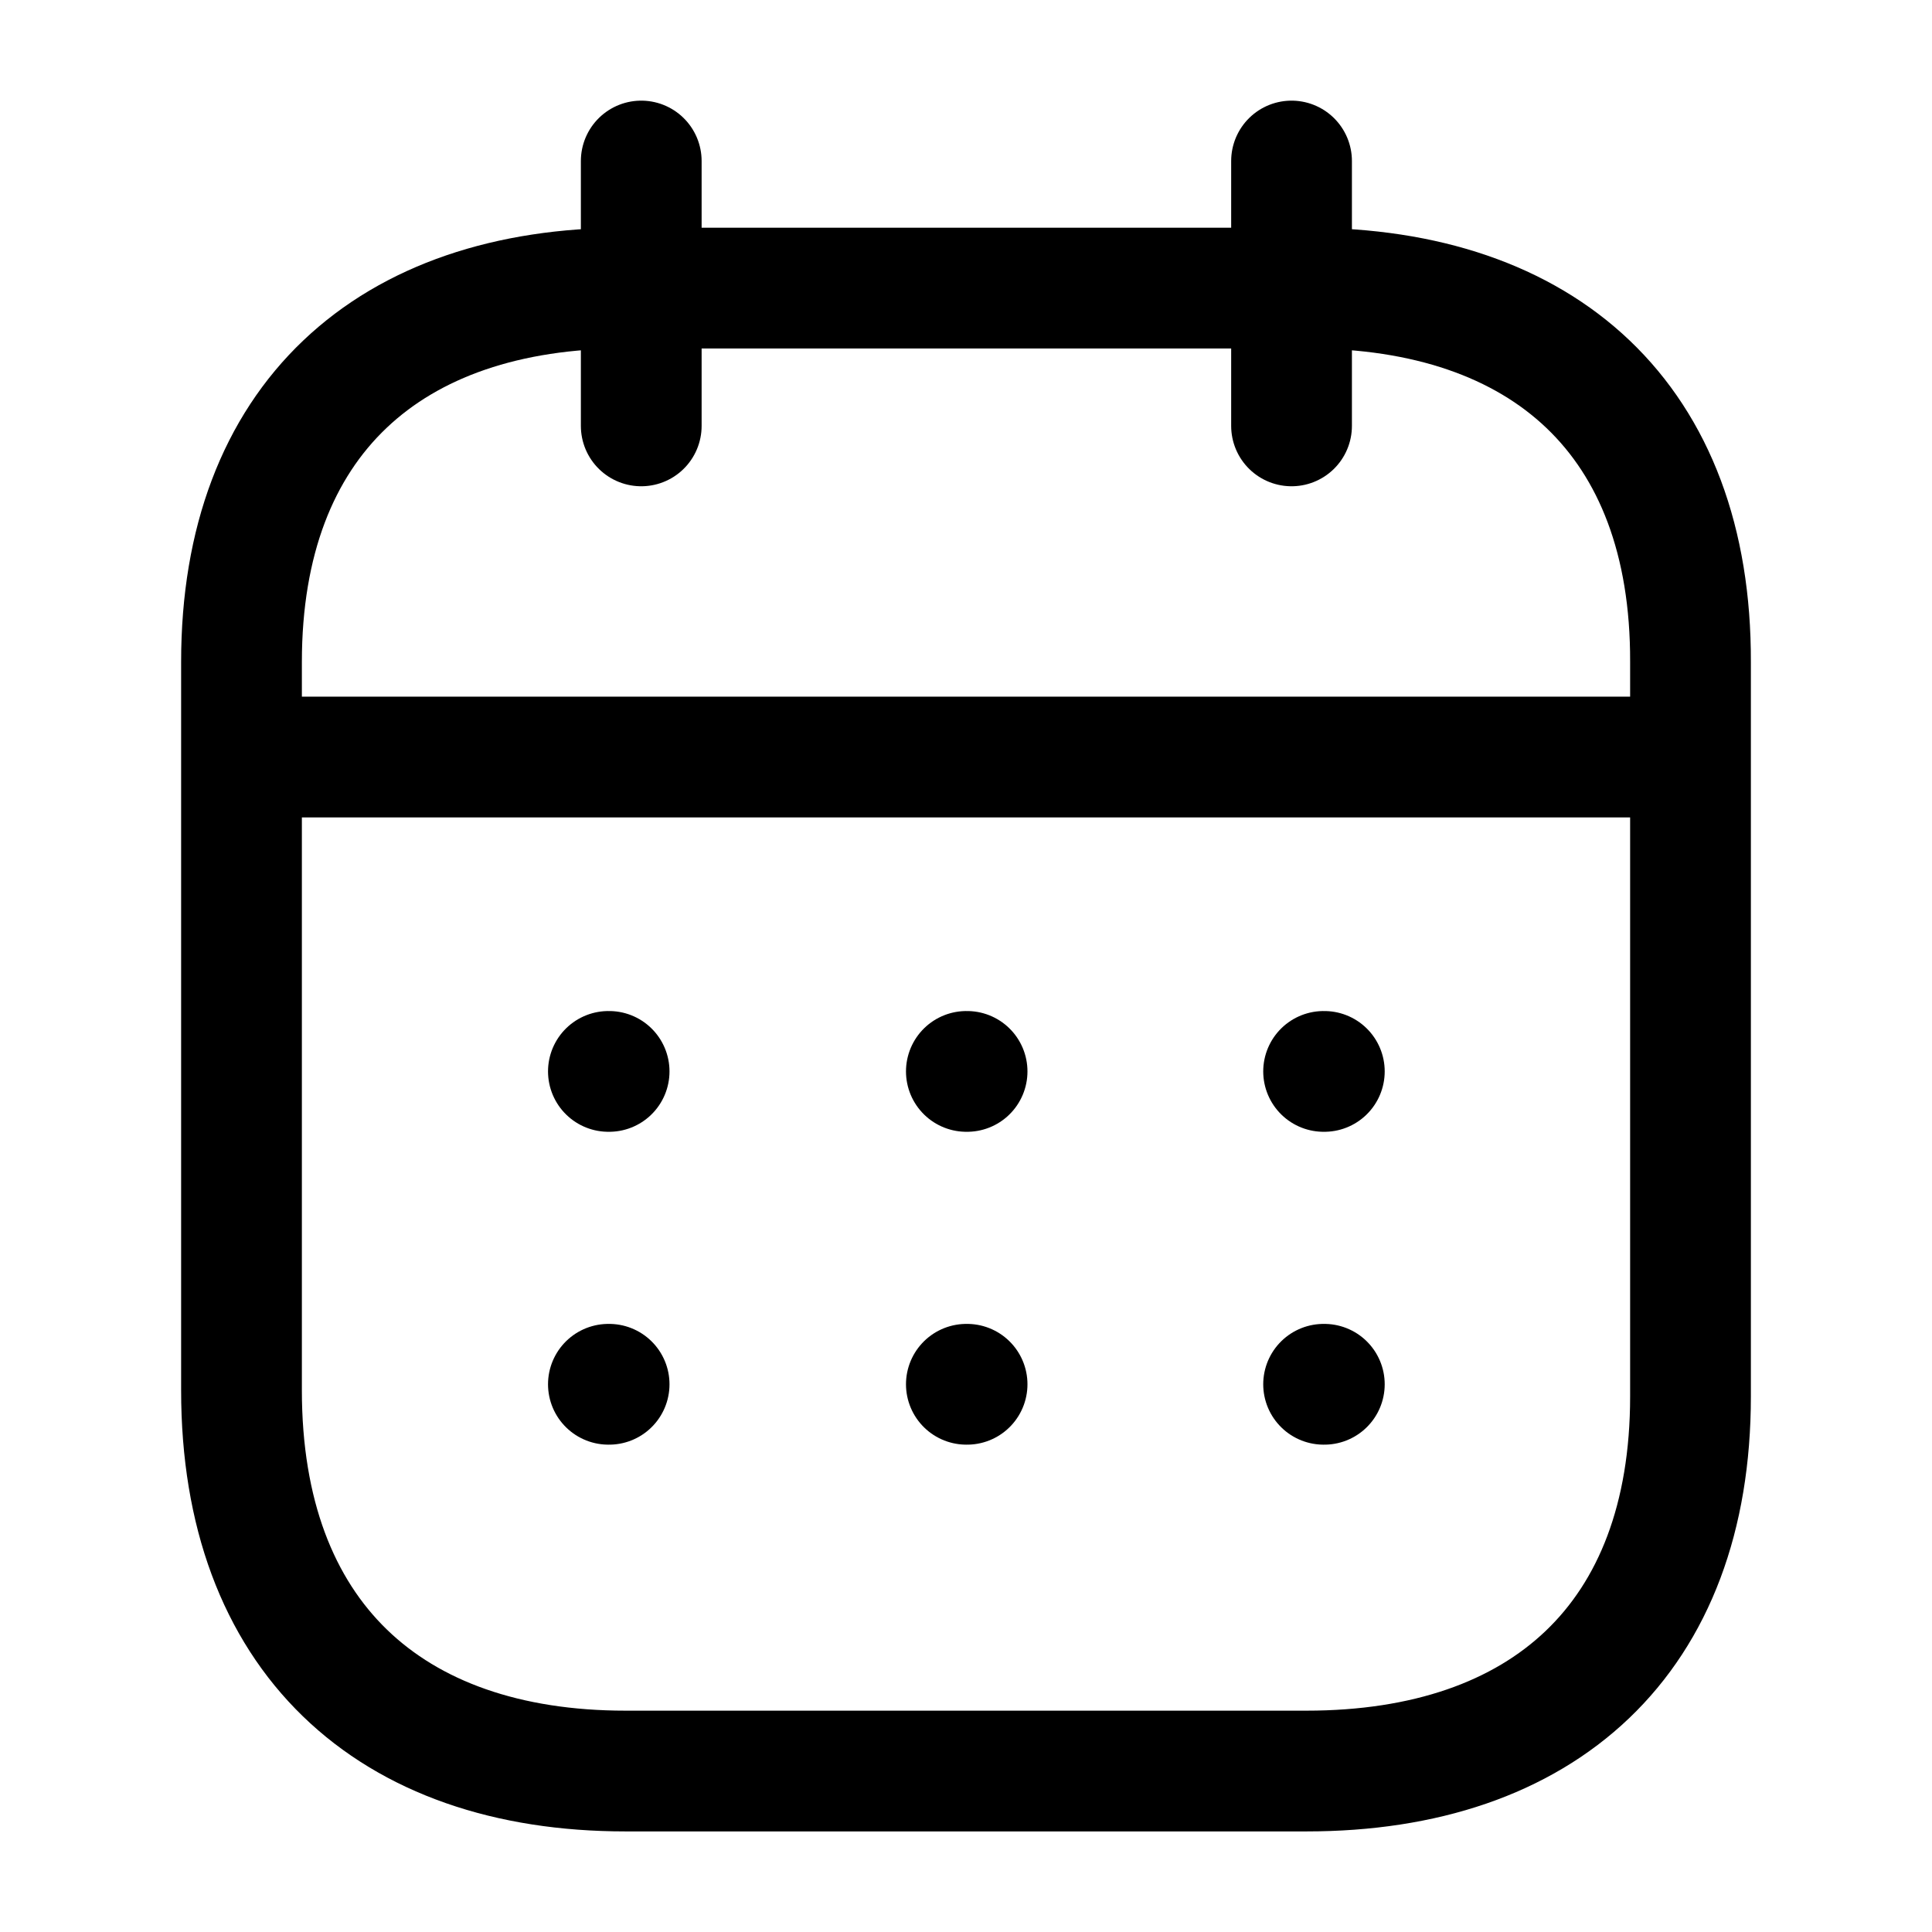
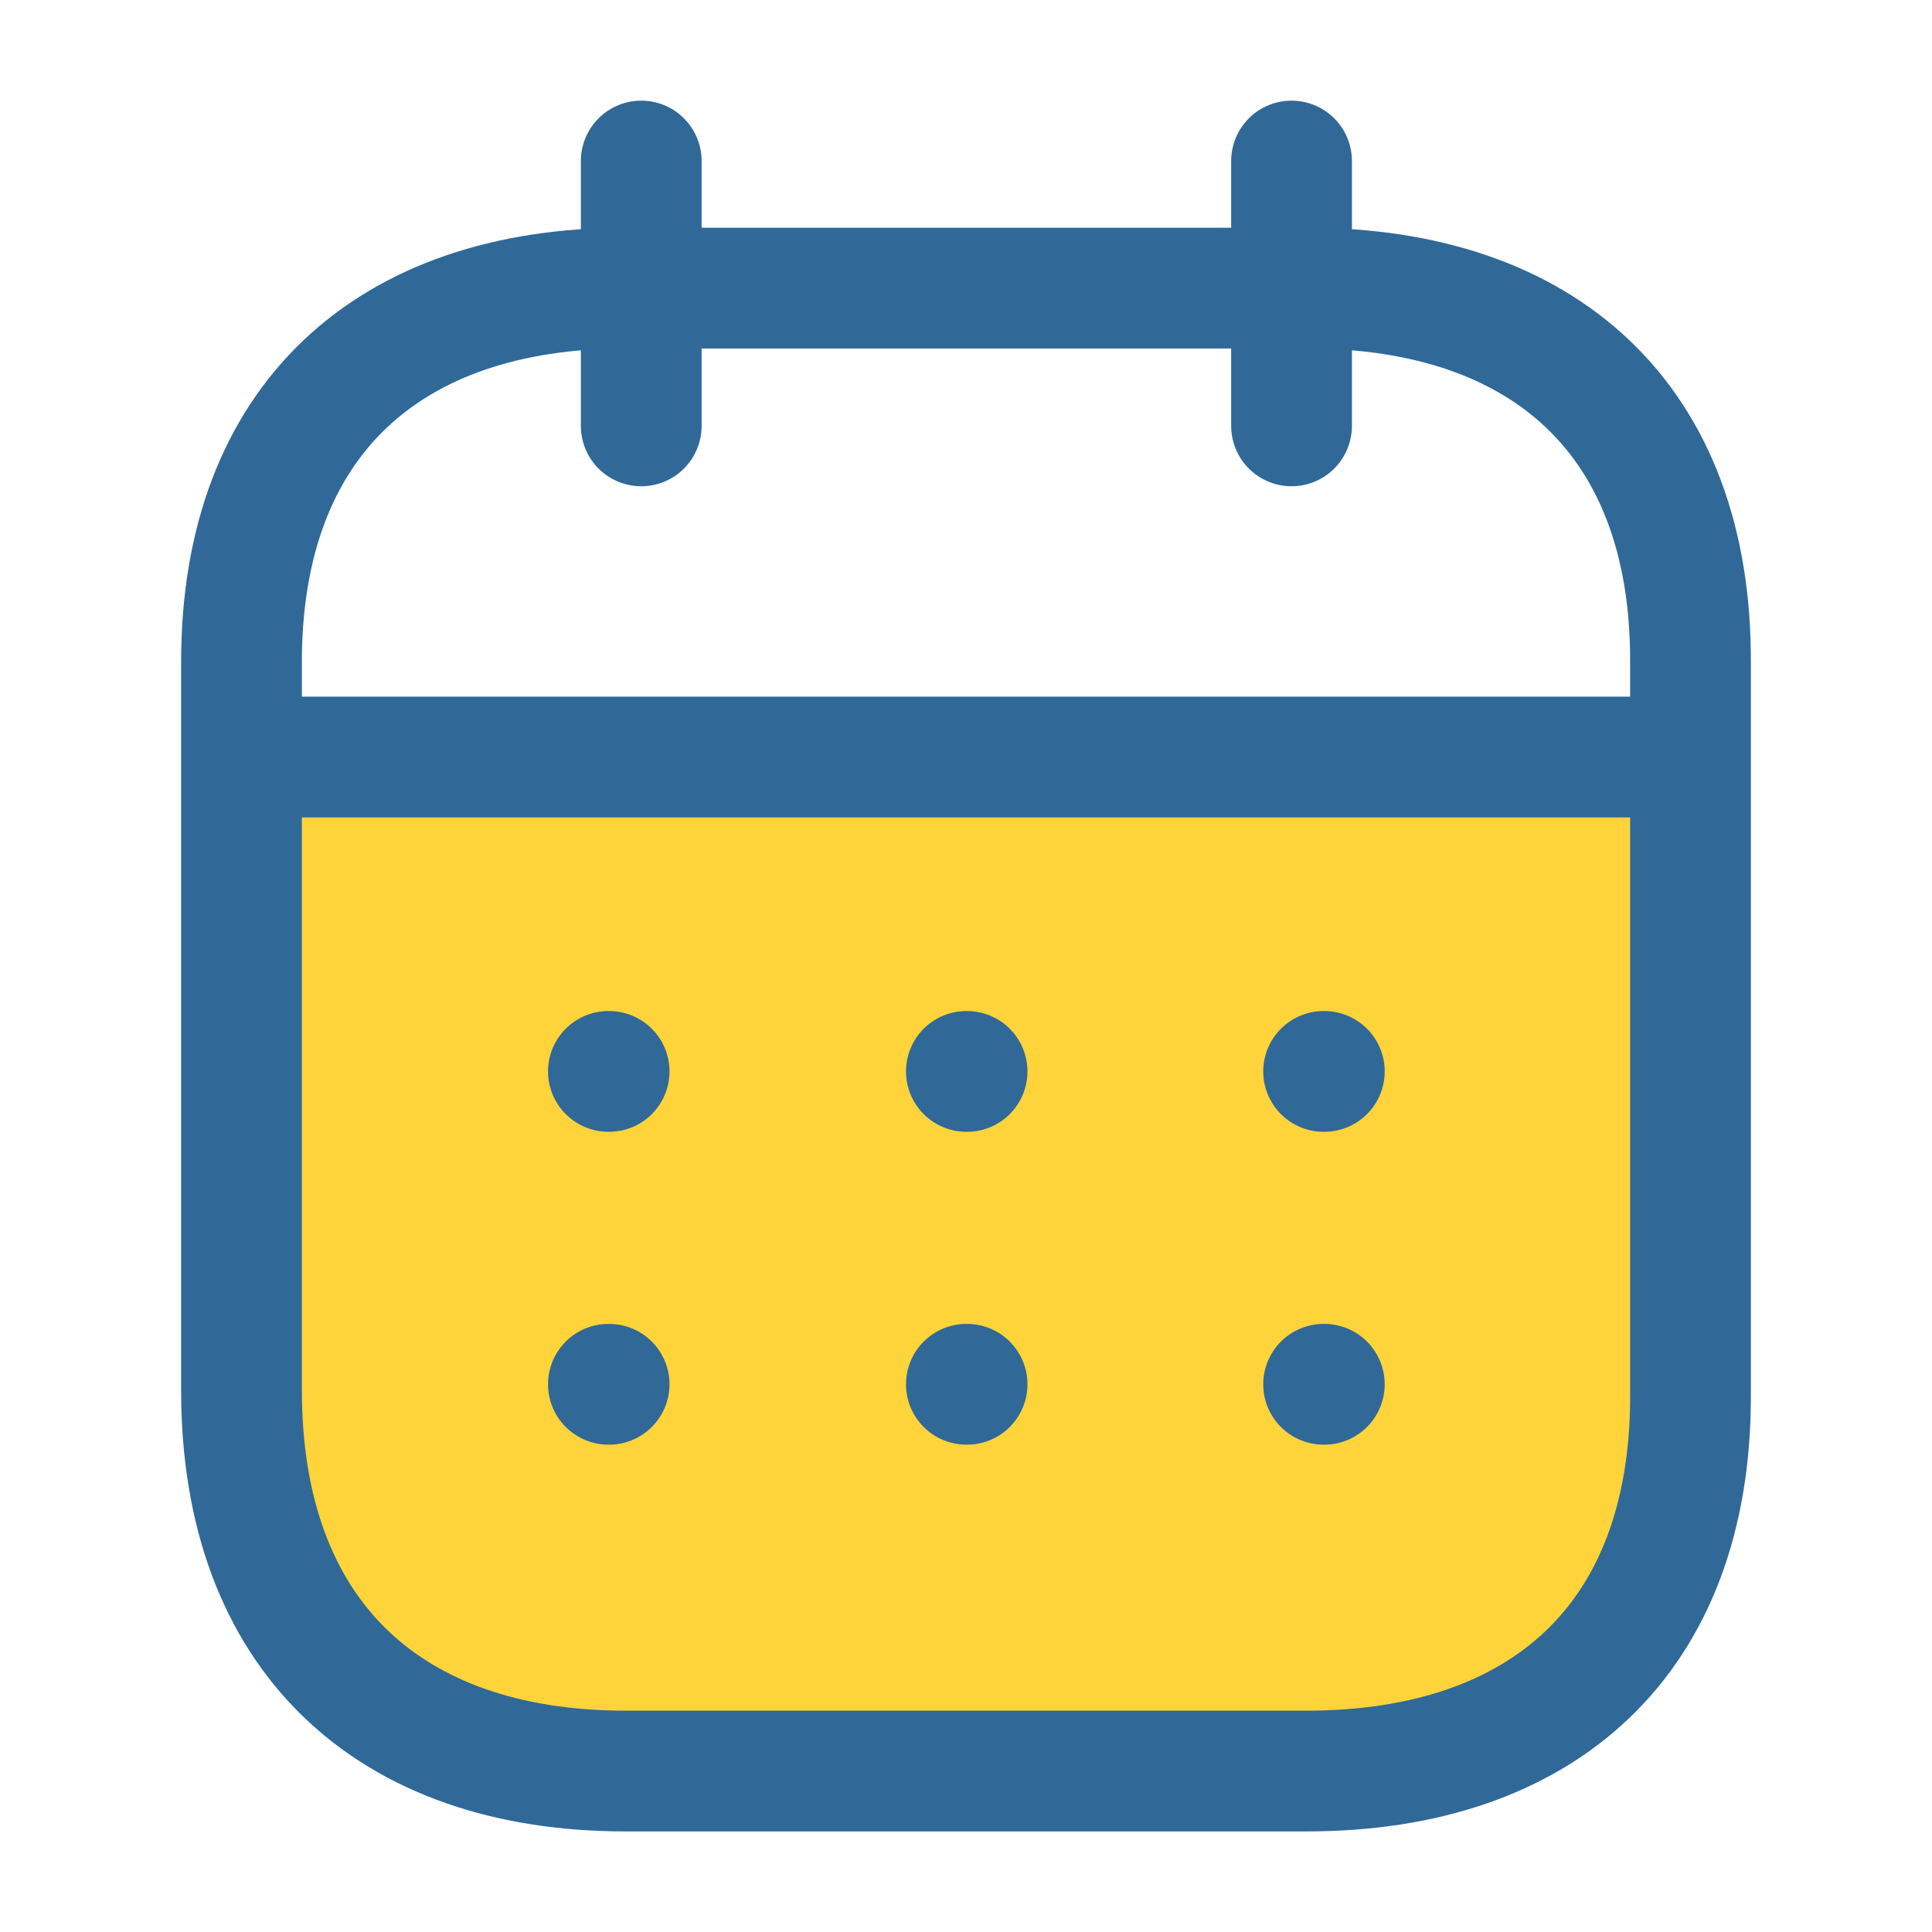
- <svg xmlns="http://www.w3.org/2000/svg" width="32" height="32" viewBox="0 0 32 32" fill="none">
-   <path d="M4.124 12.539H27.889" stroke="currentColor" stroke-width="2" stroke-linecap="round" stroke-linejoin="round" />
-   <path d="M21.923 17.746H21.935" stroke="currentColor" stroke-width="2" stroke-linecap="round" stroke-linejoin="round" />
-   <path d="M16.006 17.746H16.018" stroke="currentColor" stroke-width="2" stroke-linecap="round" stroke-linejoin="round" />
-   <path d="M10.077 17.746H10.089" stroke="currentColor" stroke-width="2" stroke-linecap="round" stroke-linejoin="round" />
-   <path d="M21.923 22.928H21.935" stroke="currentColor" stroke-width="2" stroke-linecap="round" stroke-linejoin="round" />
-   <path d="M16.006 22.928H16.018" stroke="currentColor" stroke-width="2" stroke-linecap="round" stroke-linejoin="round" />
-   <path d="M10.077 22.928H10.089" stroke="currentColor" stroke-width="2" stroke-linecap="round" stroke-linejoin="round" />
-   <path d="M21.392 2.667V7.054" stroke="currentColor" stroke-width="2" stroke-linecap="round" stroke-linejoin="round" />
-   <path d="M10.621 2.667V7.054" stroke="currentColor" stroke-width="2" stroke-linecap="round" stroke-linejoin="round" />
-   <path fill-rule="evenodd" clip-rule="evenodd" d="M21.651 4.772H10.361C6.446 4.772 4 6.954 4 10.963V23.029C4 27.102 6.446 29.334 10.361 29.334H21.639C25.567 29.334 28 27.14 28 23.13V10.963C28.012 6.954 25.579 4.772 21.651 4.772Z" stroke="currentColor" stroke-width="2" stroke-linecap="round" stroke-linejoin="round" />
+ <svg xmlns="http://www.w3.org/2000/svg" width="32" height="32" viewBox="0 0 32 32" fill="none" version="1.1" id="svg22">
+   <defs id="defs26" />
+   <path id="path20-3" style="stroke:#306998;stroke-opacity:1;fill:#ffd43b;fill-opacity:1" d="M 4 12.664 L 4 23.029 C 4 27.102 6.446 29.334 10.361 29.334 L 21.639 29.334 C 25.567 29.334 28 27.14 28 23.131 L 28 12.664 L 4 12.664 z " />
+   <path d="M4.124 12.539H27.889" stroke="currentColor" stroke-width="2" stroke-linecap="round" stroke-linejoin="round" id="path2" style="stroke:#306998;stroke-opacity:1" />
+   <path d="M21.923 17.746H21.935" stroke="currentColor" stroke-width="2" stroke-linecap="round" stroke-linejoin="round" id="path4" style="stroke:#306998;stroke-opacity:1" />
+   <path d="M16.006 17.746H16.018" stroke="currentColor" stroke-width="2" stroke-linecap="round" stroke-linejoin="round" id="path6" style="stroke:#306998;stroke-opacity:1" />
+   <path d="M10.077 17.746H10.089" stroke="currentColor" stroke-width="2" stroke-linecap="round" stroke-linejoin="round" id="path8" style="stroke:#306998;stroke-opacity:1" />
+   <path d="M21.923 22.928H21.935" stroke="currentColor" stroke-width="2" stroke-linecap="round" stroke-linejoin="round" id="path10" style="stroke:#306998;stroke-opacity:1" />
+   <path d="M16.006 22.928H16.018" stroke="currentColor" stroke-width="2" stroke-linecap="round" stroke-linejoin="round" id="path12" style="stroke:#306998;stroke-opacity:1" />
+   <path d="M10.077 22.928H10.089" stroke="currentColor" stroke-width="2" stroke-linecap="round" stroke-linejoin="round" id="path14" style="stroke:#306998;stroke-opacity:1" />
+   <path d="M21.392 2.667V7.054" stroke="currentColor" stroke-width="2" stroke-linecap="round" stroke-linejoin="round" id="path16" style="stroke:#306998;stroke-opacity:1" />
+   <path d="M10.621 2.667V7.054" stroke="currentColor" stroke-width="2" stroke-linecap="round" stroke-linejoin="round" id="path18" style="stroke:#306998;stroke-opacity:1" />
+   <path fill-rule="evenodd" clip-rule="evenodd" d="M21.651 4.772H10.361C6.446 4.772 4 6.954 4 10.963V23.029C4 27.102 6.446 29.334 10.361 29.334H21.639C25.567 29.334 28 27.14 28 23.13V10.963C28.012 6.954 25.579 4.772 21.651 4.772Z" stroke="currentColor" stroke-width="2" stroke-linecap="round" stroke-linejoin="round" id="path20" style="stroke:#306998;stroke-opacity:1" />
</svg>
